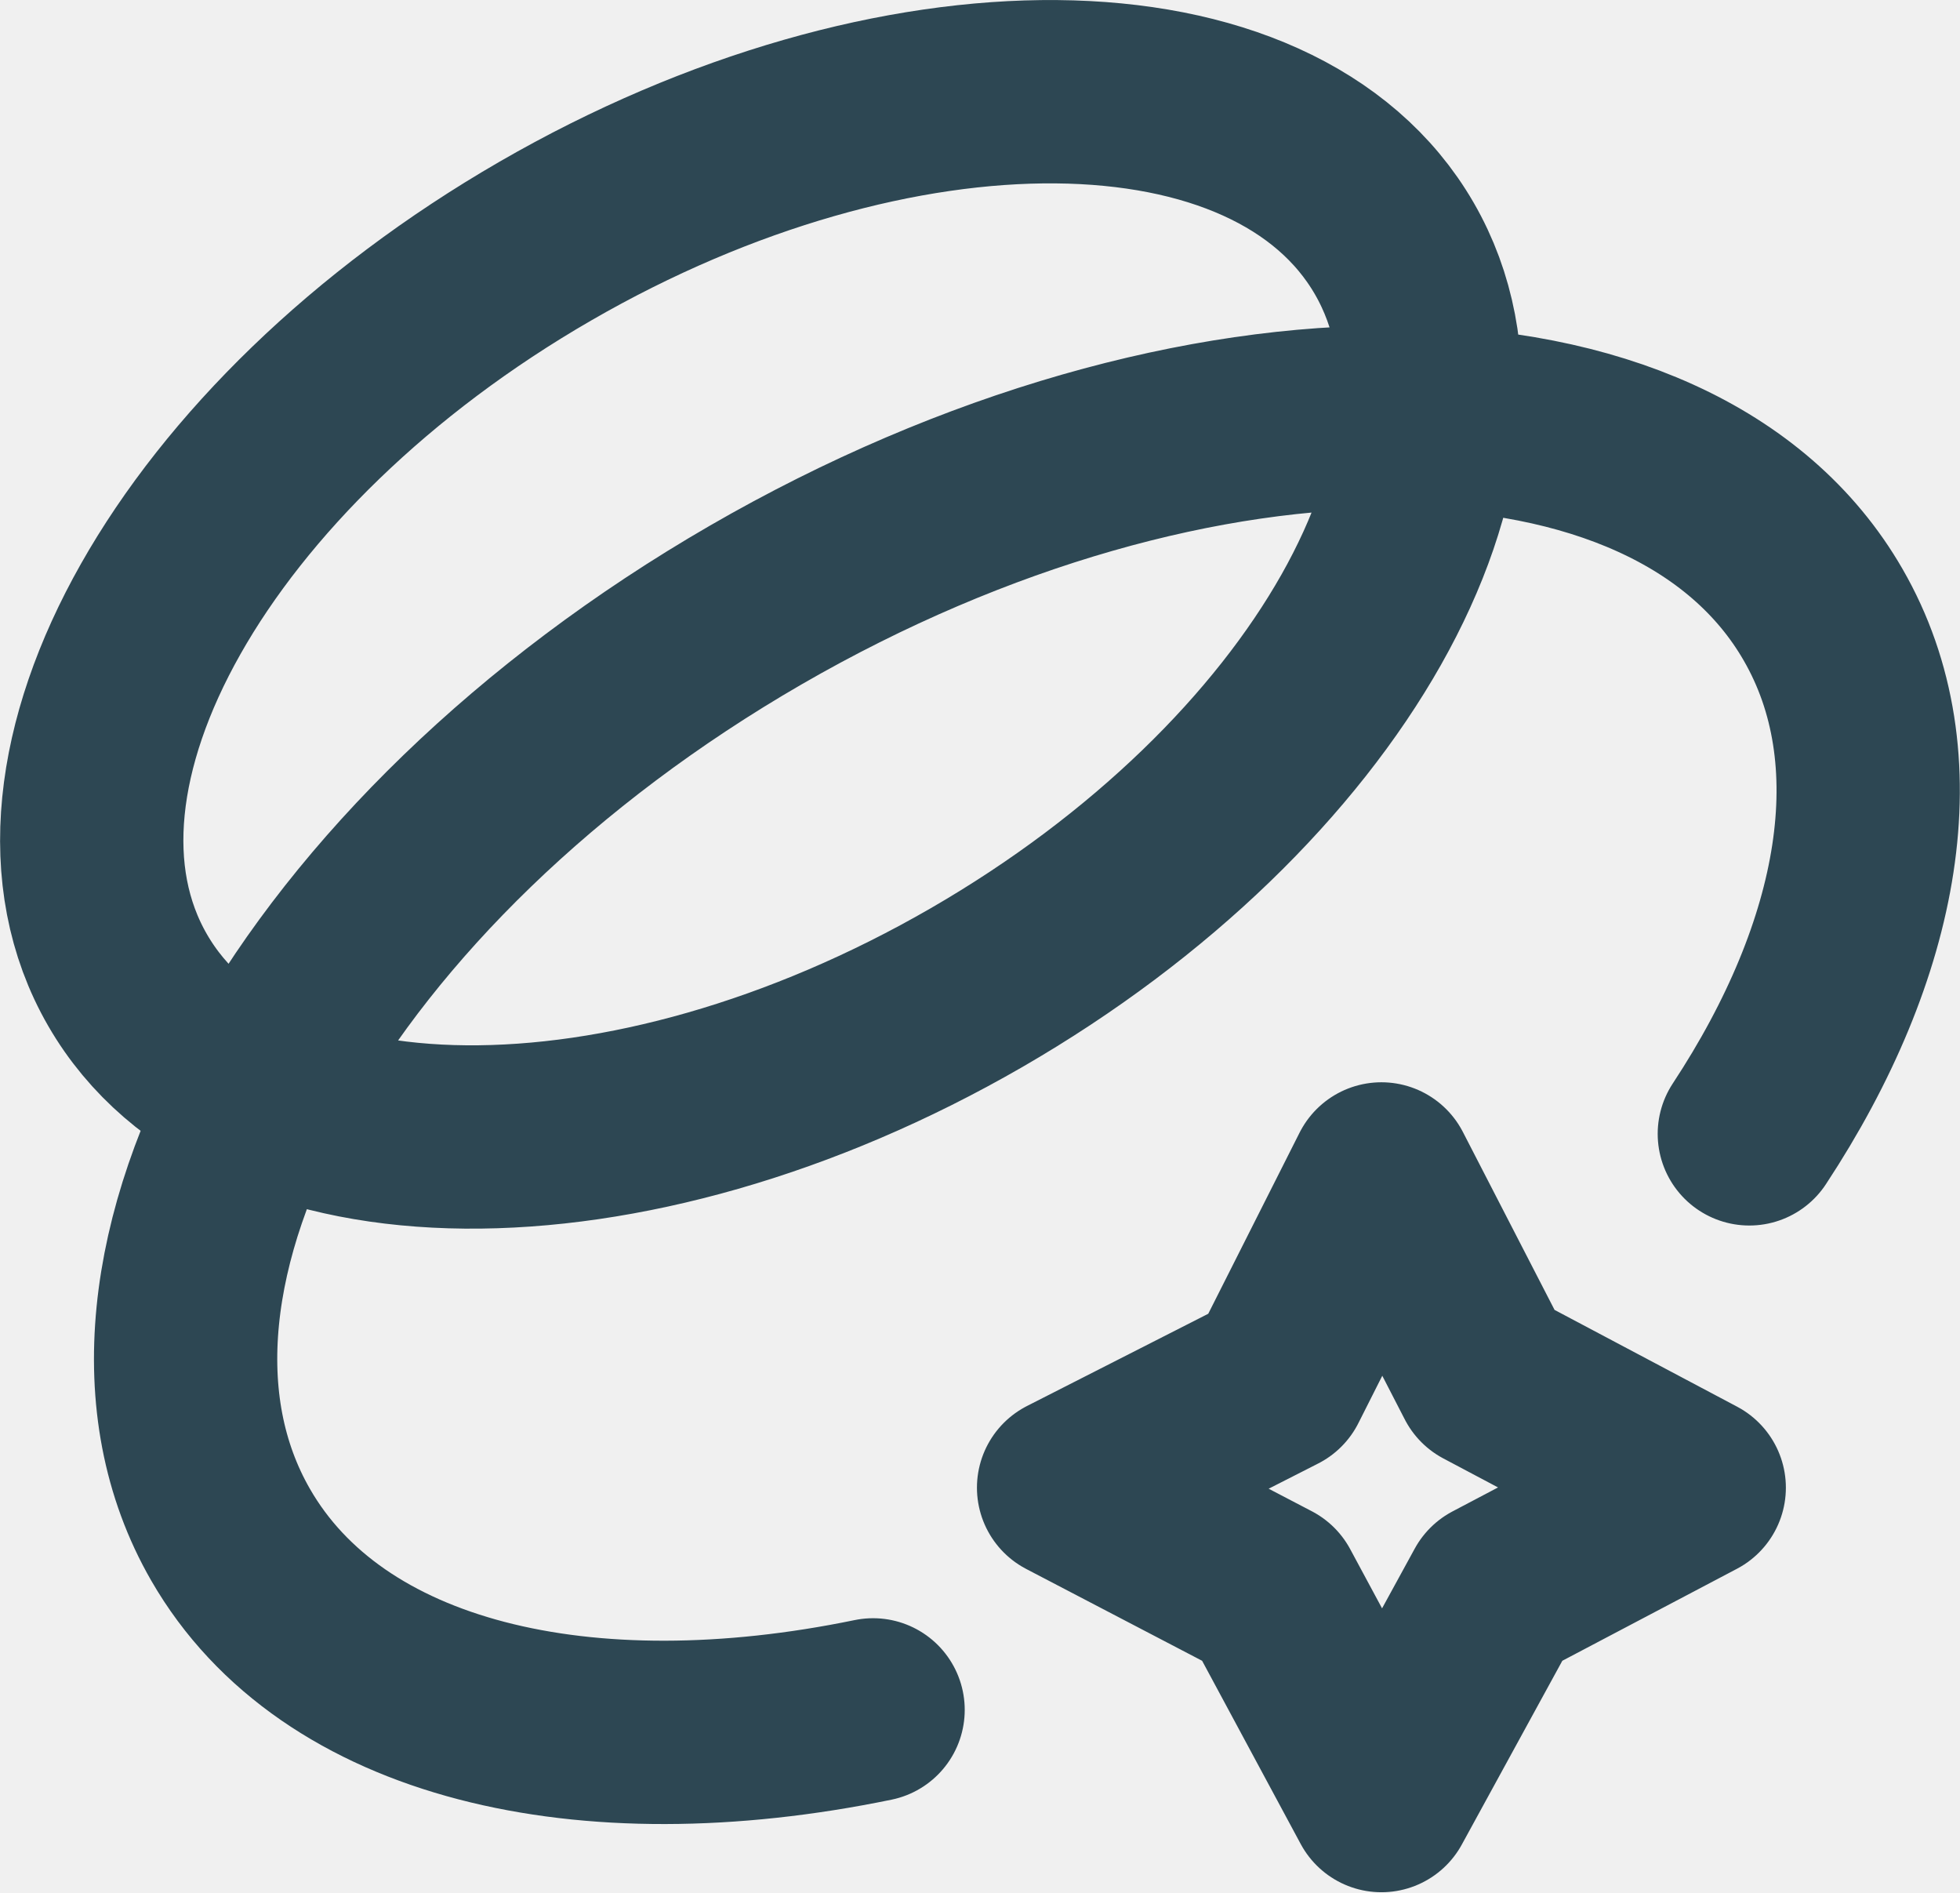
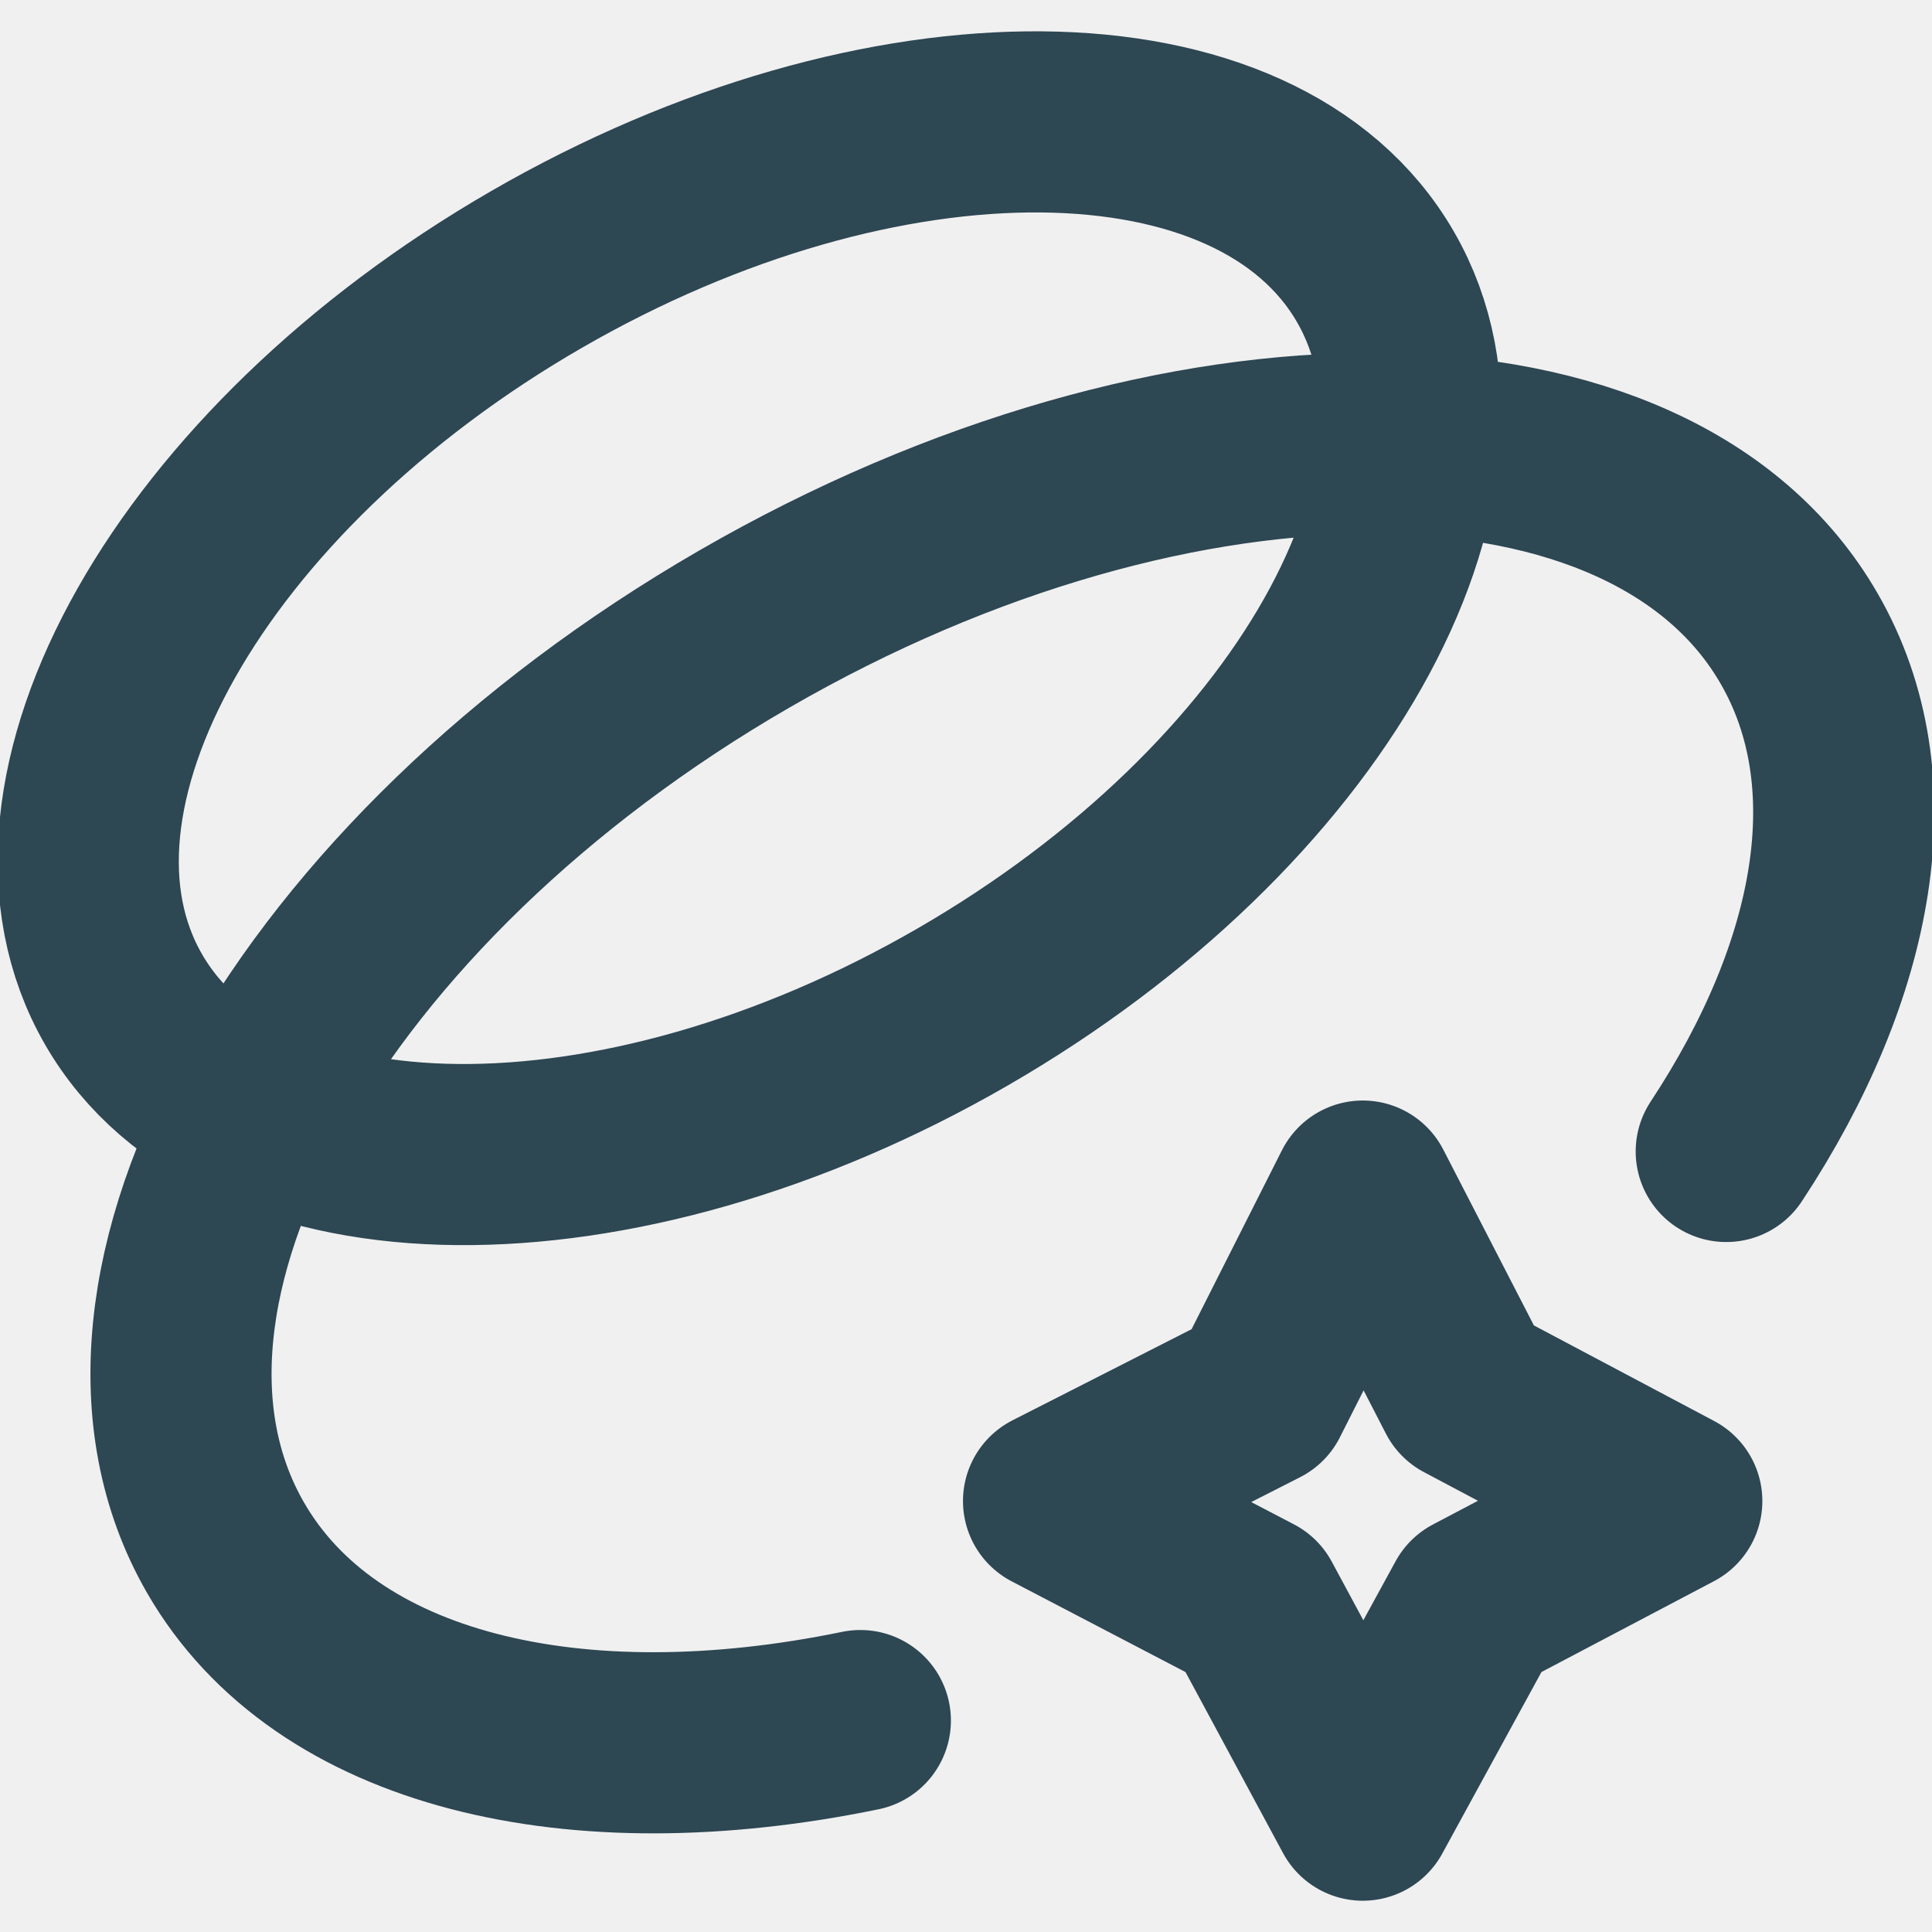
- <svg xmlns="http://www.w3.org/2000/svg" preserveAspectRatio="none" overflow="visible" style="display: block;" width="16.04" height="15.482" viewBox="0 0 16.04 15.482" fill="none">
-   <path id="Vector" d="M7.145 13.99C4.782 14.477 2.716 13.997 1.887 12.557C0.665 10.434 2.585 7.03 6.185 4.95C9.785 2.87 13.698 2.906 14.92 5.03C15.596 6.201 15.312 7.765 14.316 9.277M11.411 2.034C12.385 3.721 10.854 6.428 7.991 8.081C5.128 9.734 2.018 9.706 1.044 8.019C0.07 6.332 1.601 3.625 4.464 1.972C7.327 0.319 10.437 0.347 11.411 2.034ZM11.305 14.732L10.389 13.03L8.745 12.172L10.447 11.306L11.305 9.605L12.163 11.27L13.865 12.172L12.236 13.03L11.305 14.732Z" stroke="#2D4753" stroke-width="1.5" stroke-linecap="round" stroke-linejoin="round" />
+ <svg xmlns="http://www.w3.org/2000/svg" preserveAspectRatio="none" overflow="visible" style="display: block;" width="16" height="16" viewBox="0 0 16 16" fill="none">
+   <g id="Icon / AskAI" clip-path="url(#clip0_0_426)">
+     <path id="Vector" d="M7.125 14.249C4.762 14.736 2.696 14.256 1.867 12.816C0.645 10.693 2.565 7.289 6.165 5.209C9.765 3.129 13.678 3.165 14.9 5.289C15.576 6.46 15.293 8.024 14.296 9.536M11.391 2.293C12.365 3.98 10.834 6.687 7.971 8.34C5.109 9.993 1.998 9.965 1.024 8.278C0.05 6.591 1.581 3.884 4.444 2.231C7.307 0.578 10.417 0.606 11.391 2.293ZM11.286 14.991L10.369 13.289L8.725 12.431L10.427 11.565L11.286 9.864L12.144 11.529L13.845 12.431L12.216 13.289L11.286 14.991Z" stroke="#2D4753" stroke-width="1.5" stroke-linecap="round" stroke-linejoin="round" />
+   </g>
+   <defs>
+     <clipPath id="clip0_0_426">
+       <rect width="16" height="16" fill="white" />
+     </clipPath>
+   </defs>
</svg>
